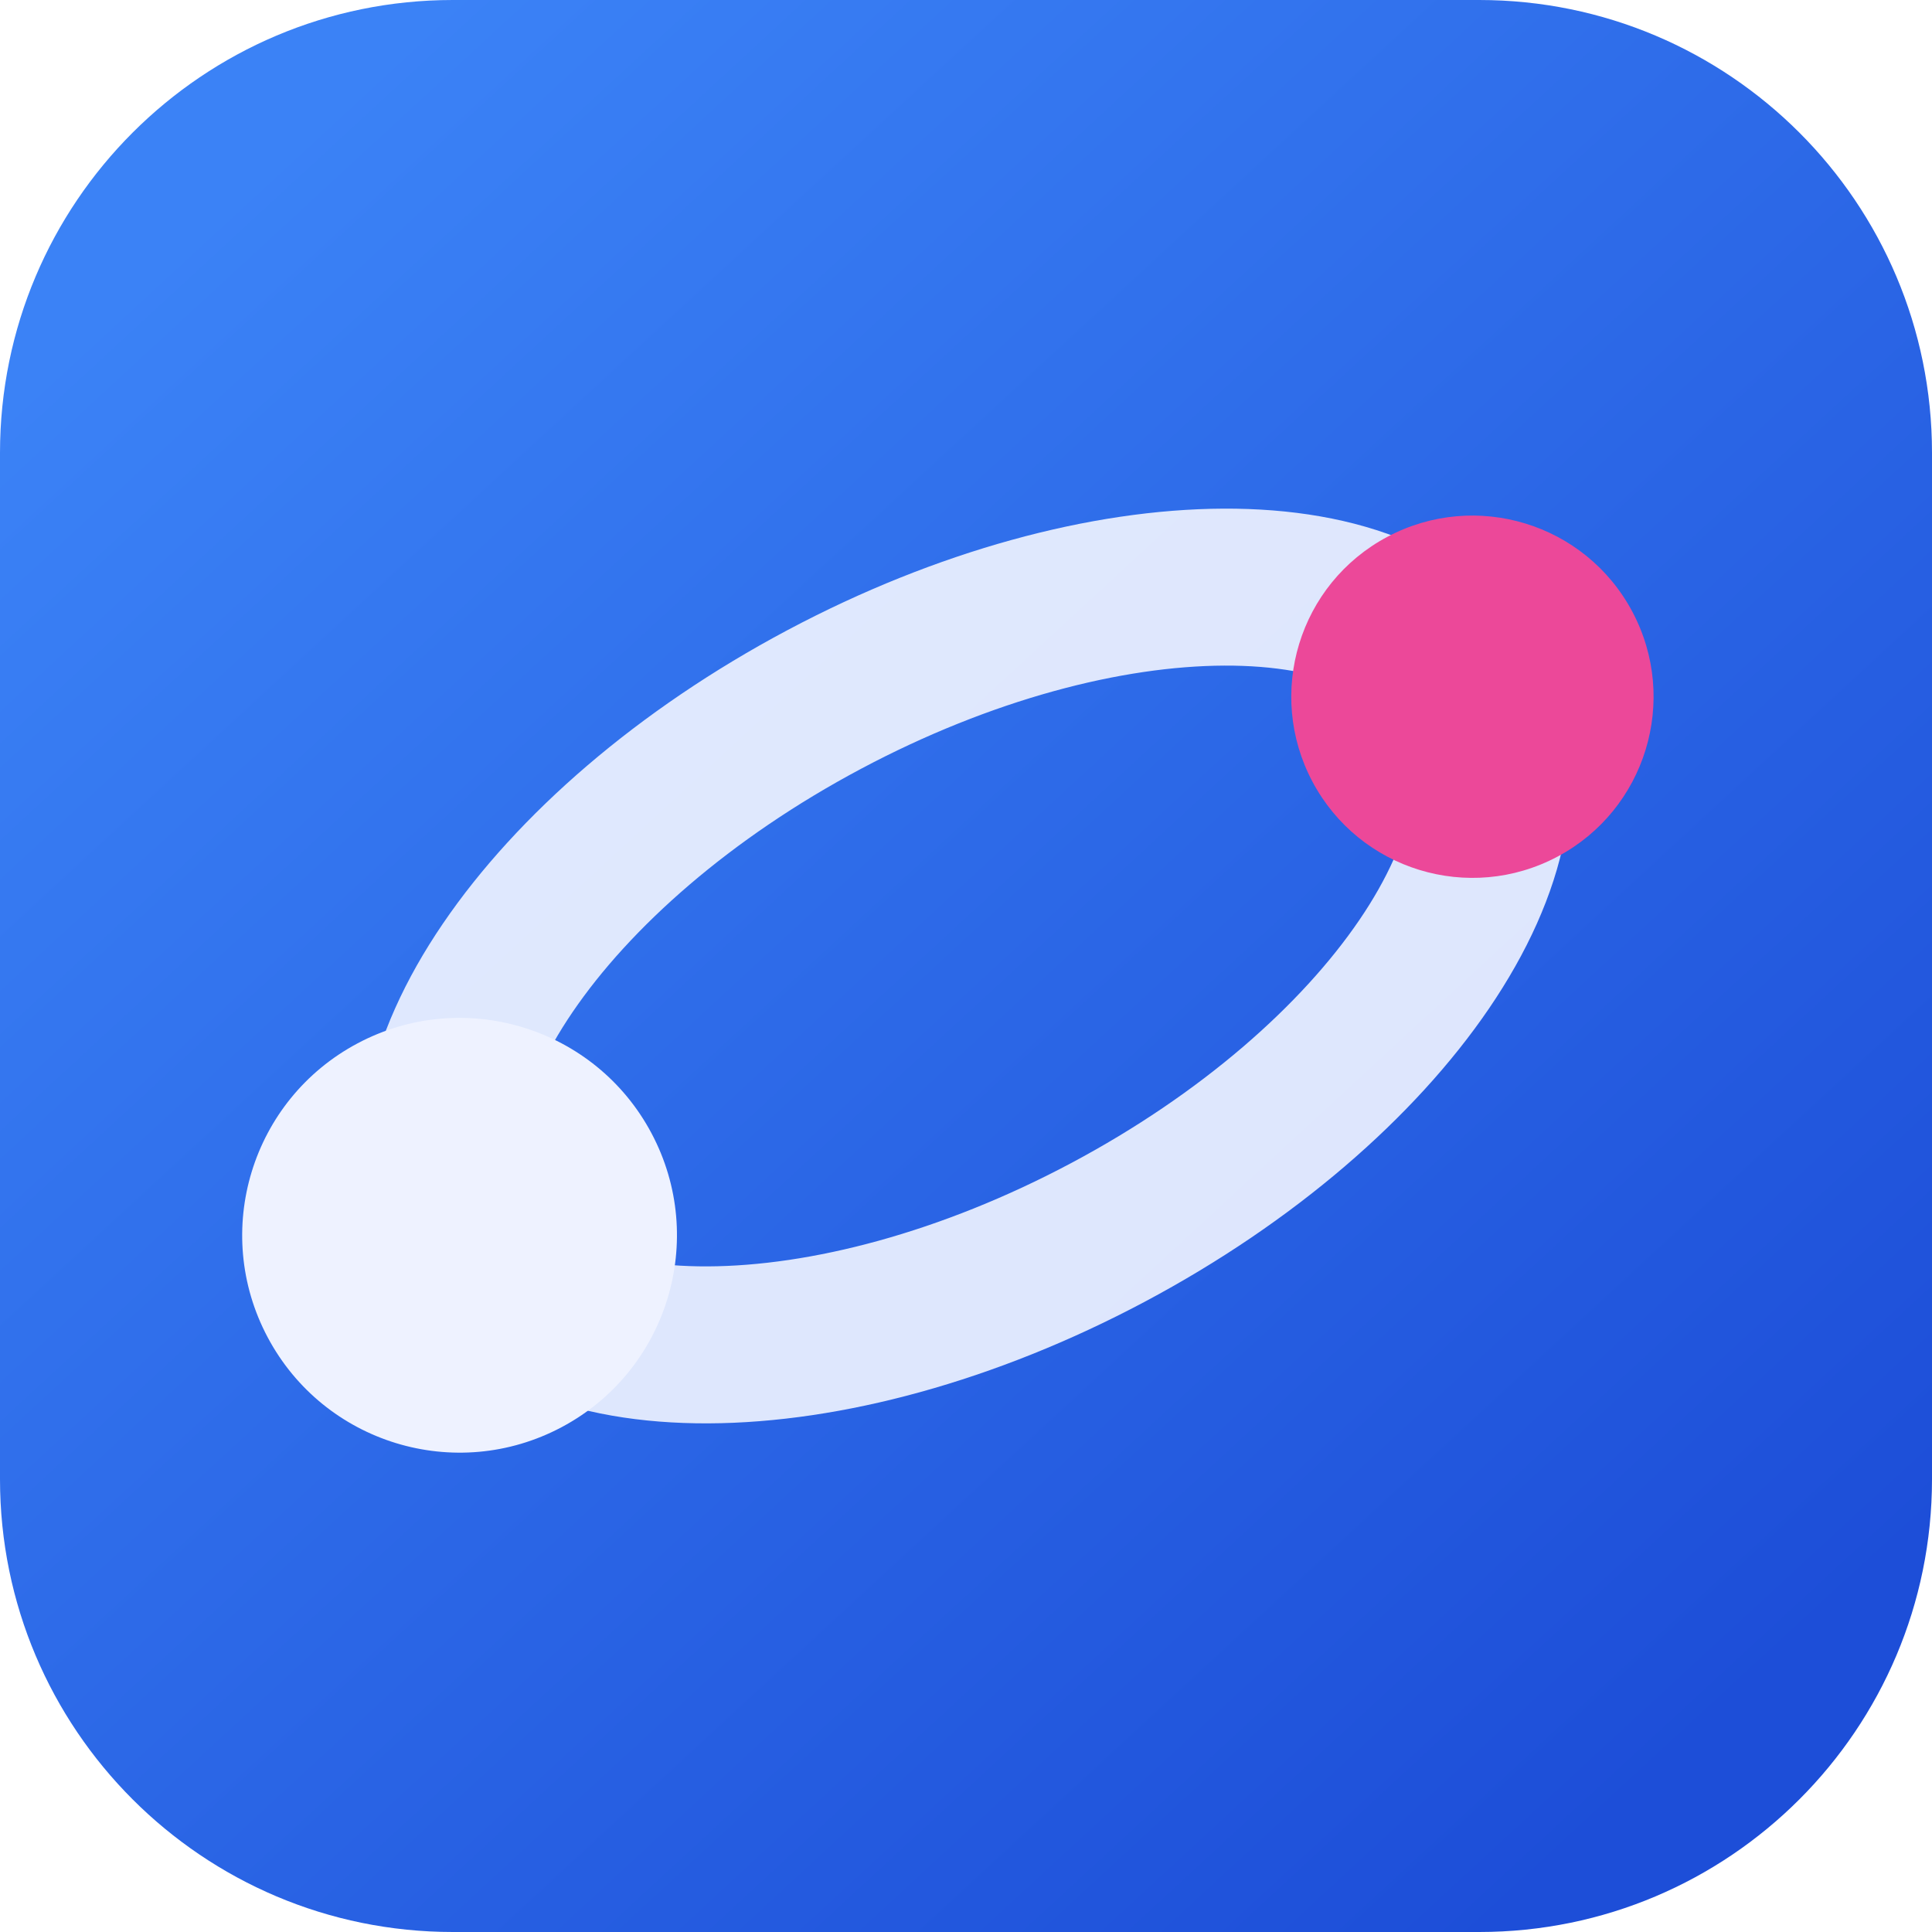
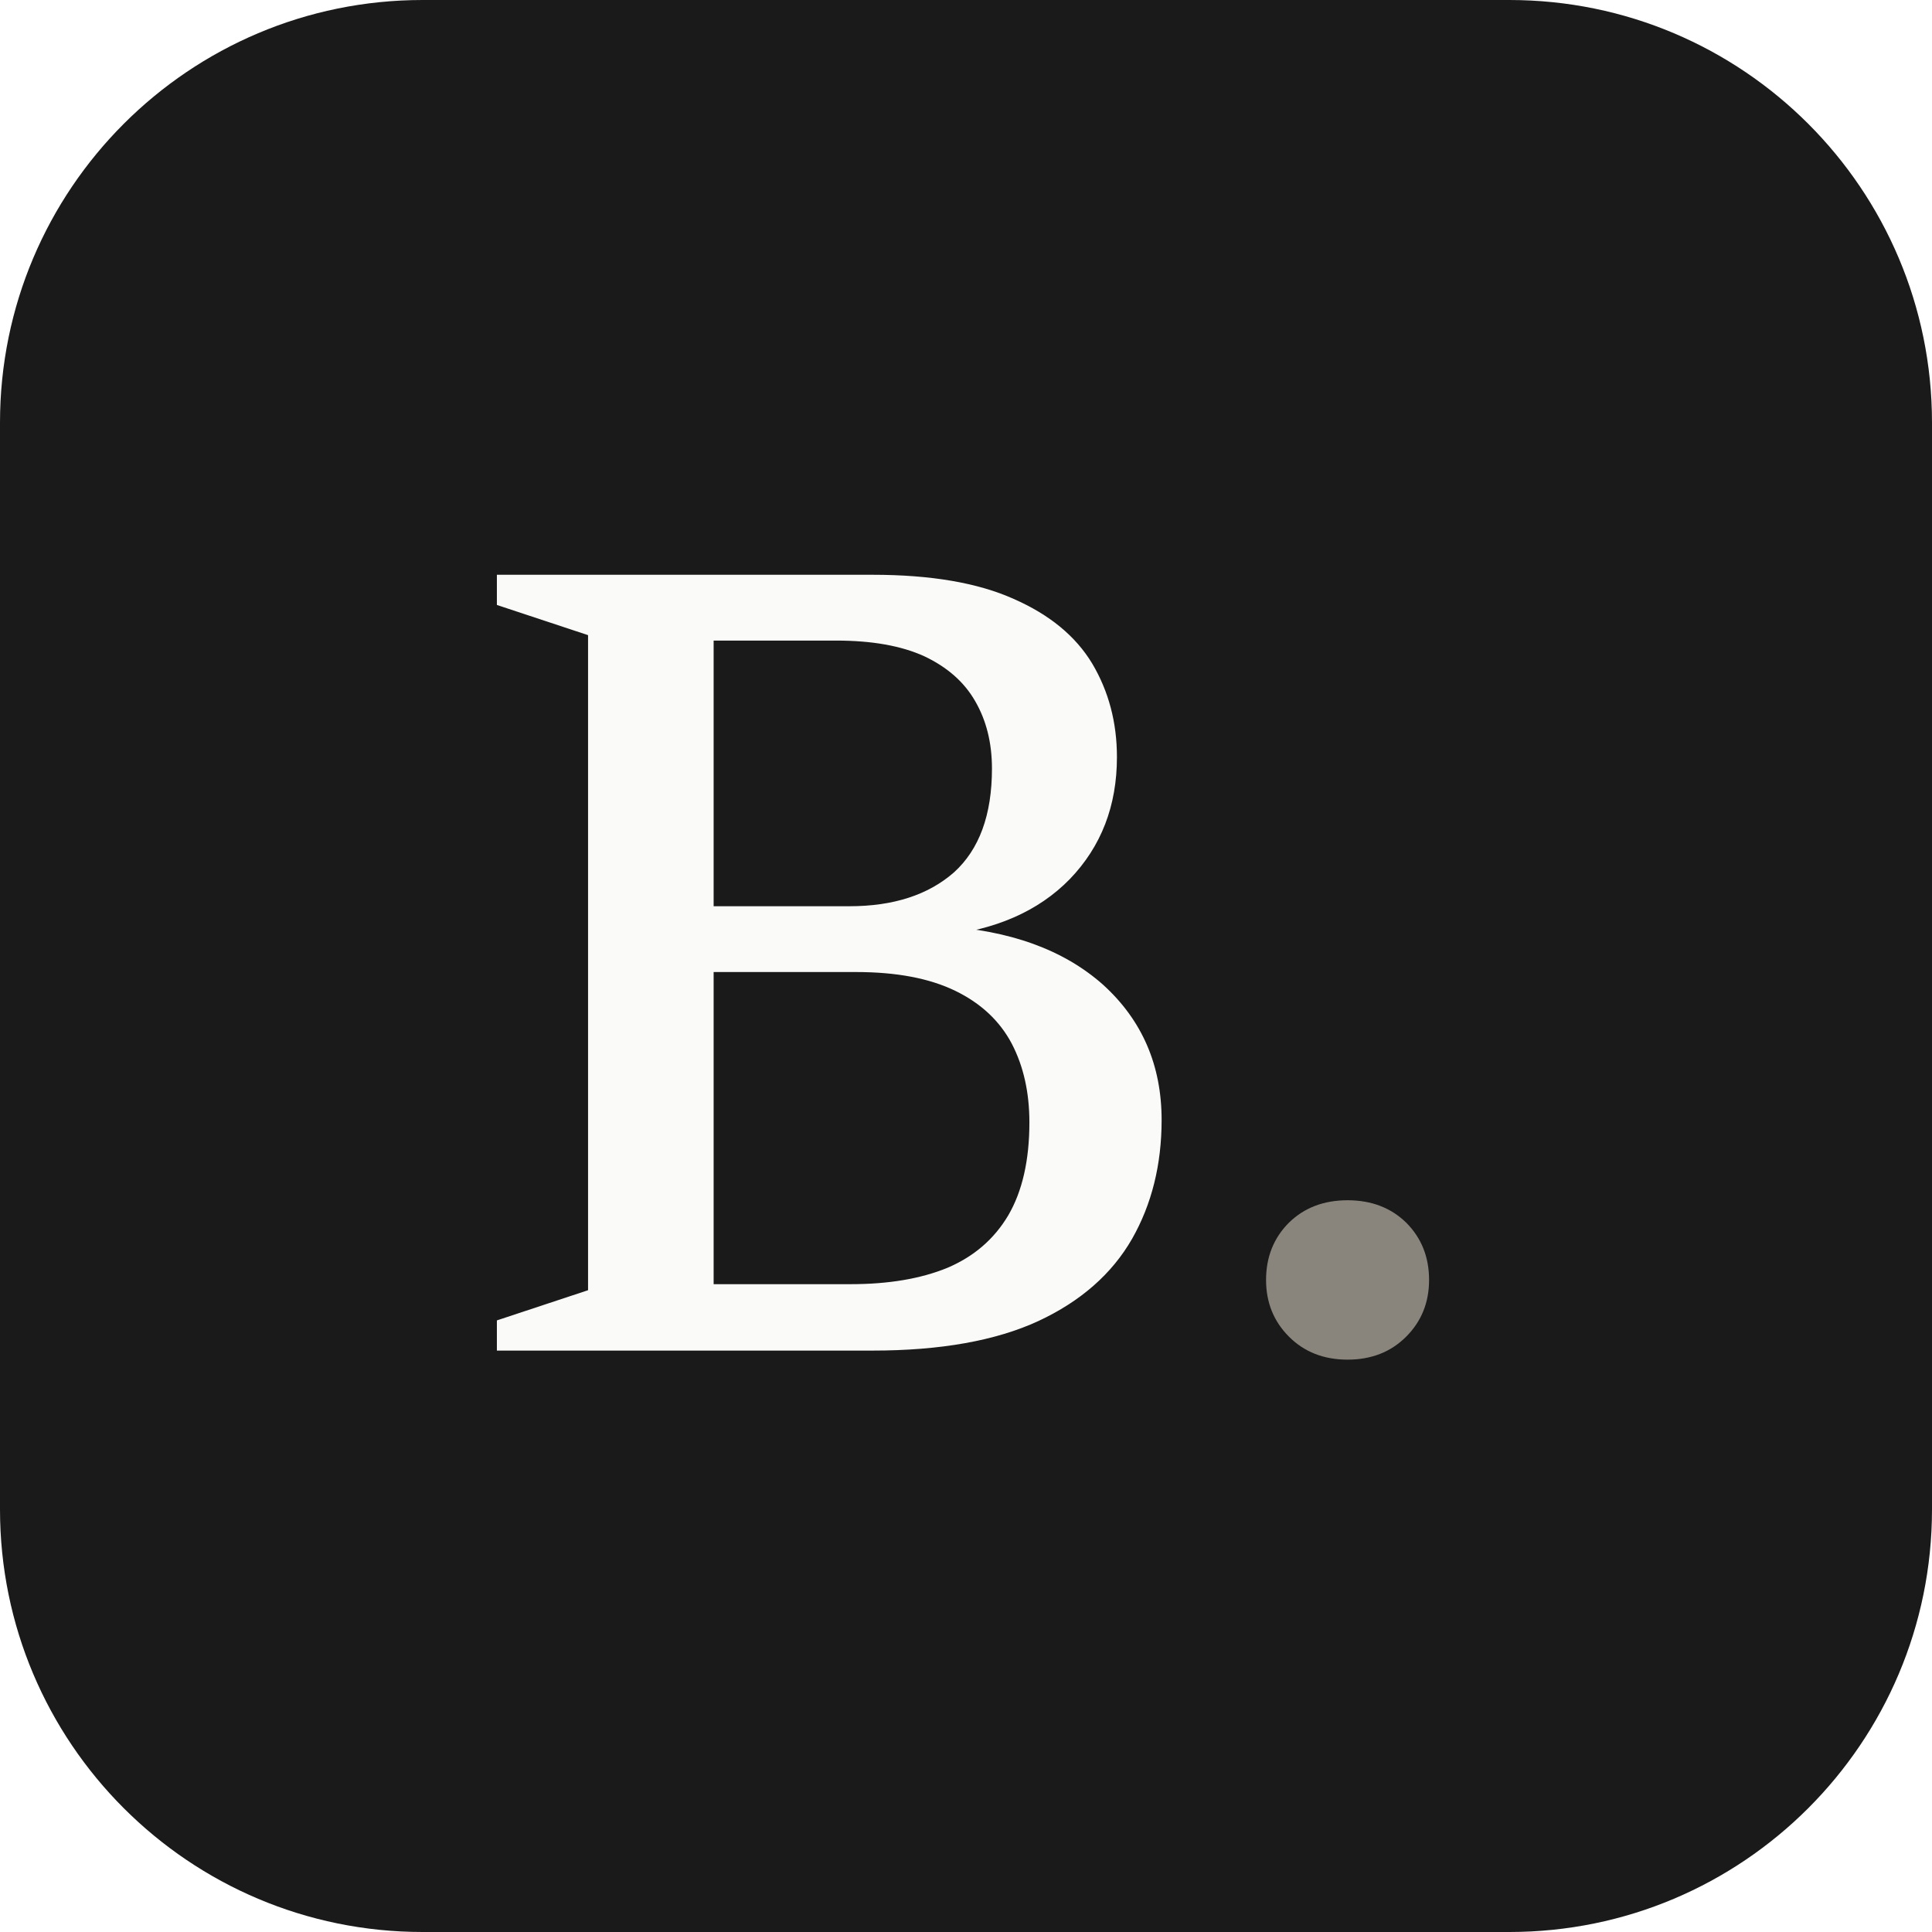
- <svg xmlns="http://www.w3.org/2000/svg" width="32" height="32" viewBox="0 0 32 32" fill="none">
-   <defs>
-     <linearGradient id="tile" x1="4" y1="3" x2="28" y2="29" gradientUnits="userSpaceOnUse">
-       <stop stop-color="#3b82f6" />
-       <stop offset="1" stop-color="#1d4ed8" />
-     </linearGradient>
-   </defs>
-   <rect width="32" height="32" rx="7.5" fill="url(#tile)" />
-   <g transform="rotate(-28 16 16)">
-     <ellipse cx="16" cy="16" rx="9.5" ry="5" stroke="#eef2ff" stroke-width="2.6" stroke-opacity="0.92" />
-     <circle cx="6.5" cy="16" r="3.6" fill="#eef2ff" />
-     <circle cx="25.5" cy="16" r="3" fill="#ec4899" />
-   </g>
+ <svg xmlns="http://www.w3.org/2000/svg" width="32" height="32" viewBox="0 0 32 32">
+   <rect width="32" height="32" rx="7" fill="#1a1a1a" />
+   <path fill="#fafaf8" d="M10.91 10.61 10.94 9.52H14.45Q15.90 9.52 16.79 9.92Q17.68 10.31 18.09 10.99Q18.50 11.68 18.50 12.54Q18.50 13.75 17.72 14.56Q16.94 15.36 15.57 15.50L15.59 15.34Q17.29 15.44 18.27 16.31Q19.24 17.19 19.24 18.55Q19.24 19.66 18.75 20.52Q18.25 21.39 17.20 21.88Q16.14 22.37 14.45 22.37H10.95L10.91 21.27H14.09Q15.03 21.27 15.69 21.00Q16.35 20.72 16.70 20.13Q17.05 19.53 17.05 18.59Q17.05 17.85 16.76 17.29Q16.46 16.72 15.82 16.41Q15.18 16.10 14.18 16.10H10.90L10.91 15.01H14.07Q15.16 15.01 15.80 14.45Q16.43 13.88 16.43 12.73Q16.43 12.09 16.15 11.61Q15.88 11.14 15.31 10.87Q14.74 10.61 13.85 10.61ZM8.23 22.37V21.87L9.74 21.37V10.52L8.23 10.02V9.52H11.82V22.37Z" />
+   <path fill="#8a857c" d="M22.32 19.88Q22.91 19.88 23.29 20.25Q23.67 20.63 23.67 21.20Q23.67 21.76 23.29 22.14Q22.91 22.52 22.32 22.52Q21.73 22.52 21.35 22.14Q20.97 21.76 20.97 21.20Q20.97 20.63 21.35 20.25Q21.73 19.88 22.32 19.88Z" />
</svg>
